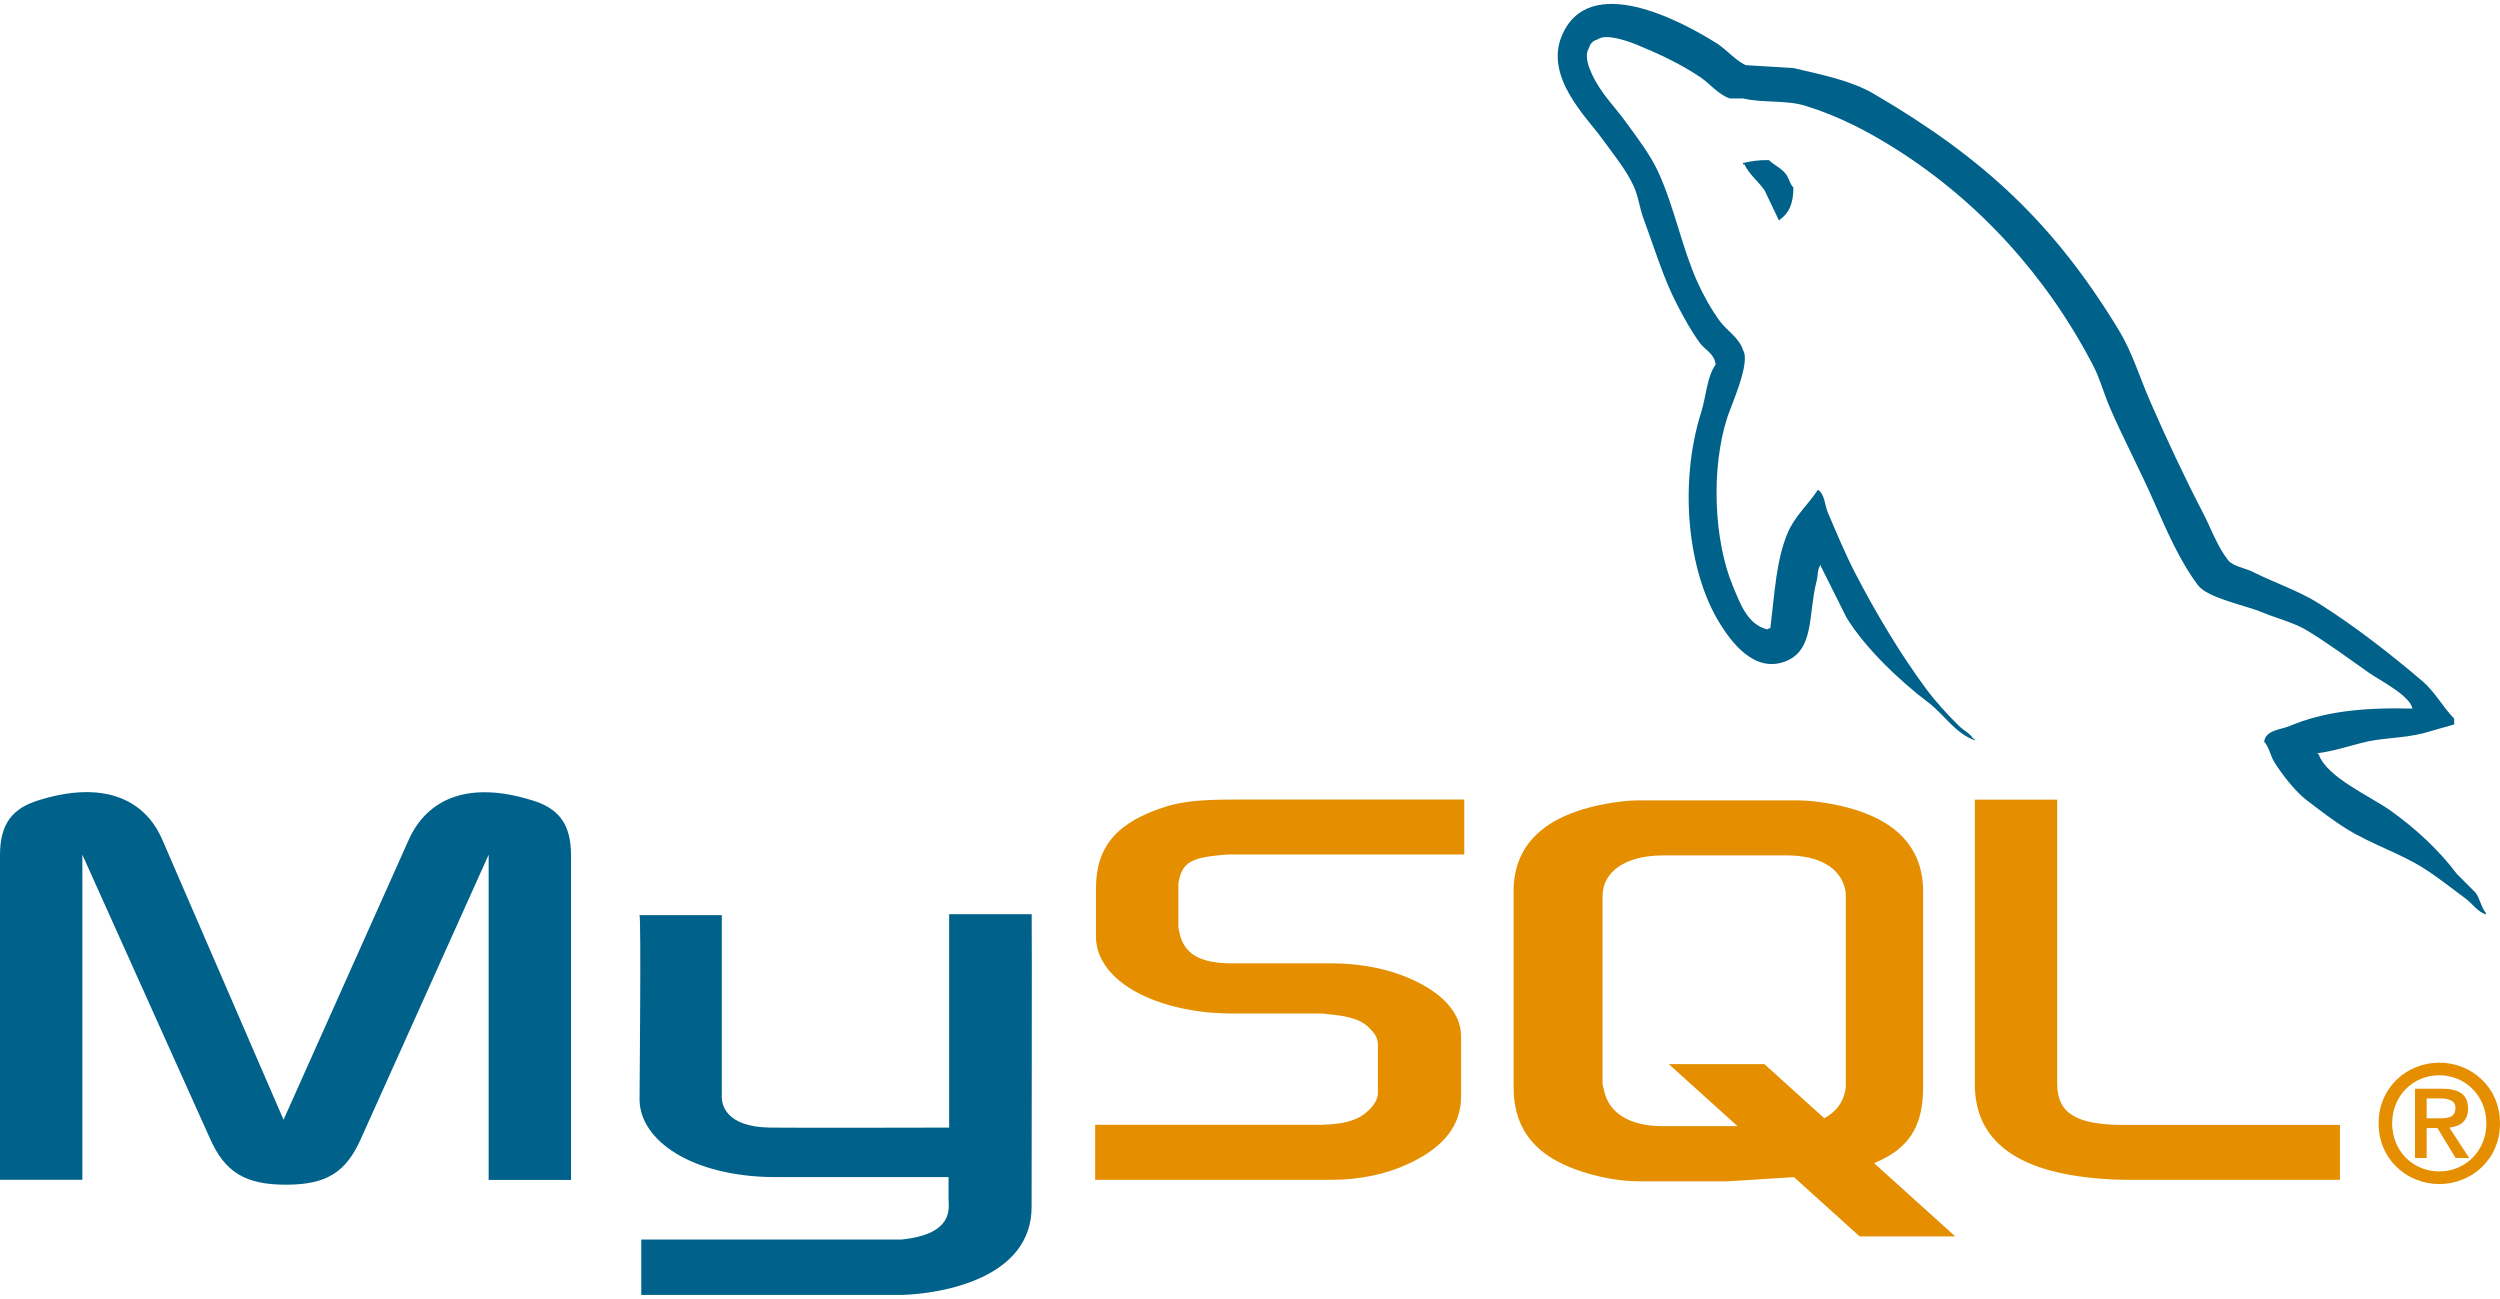
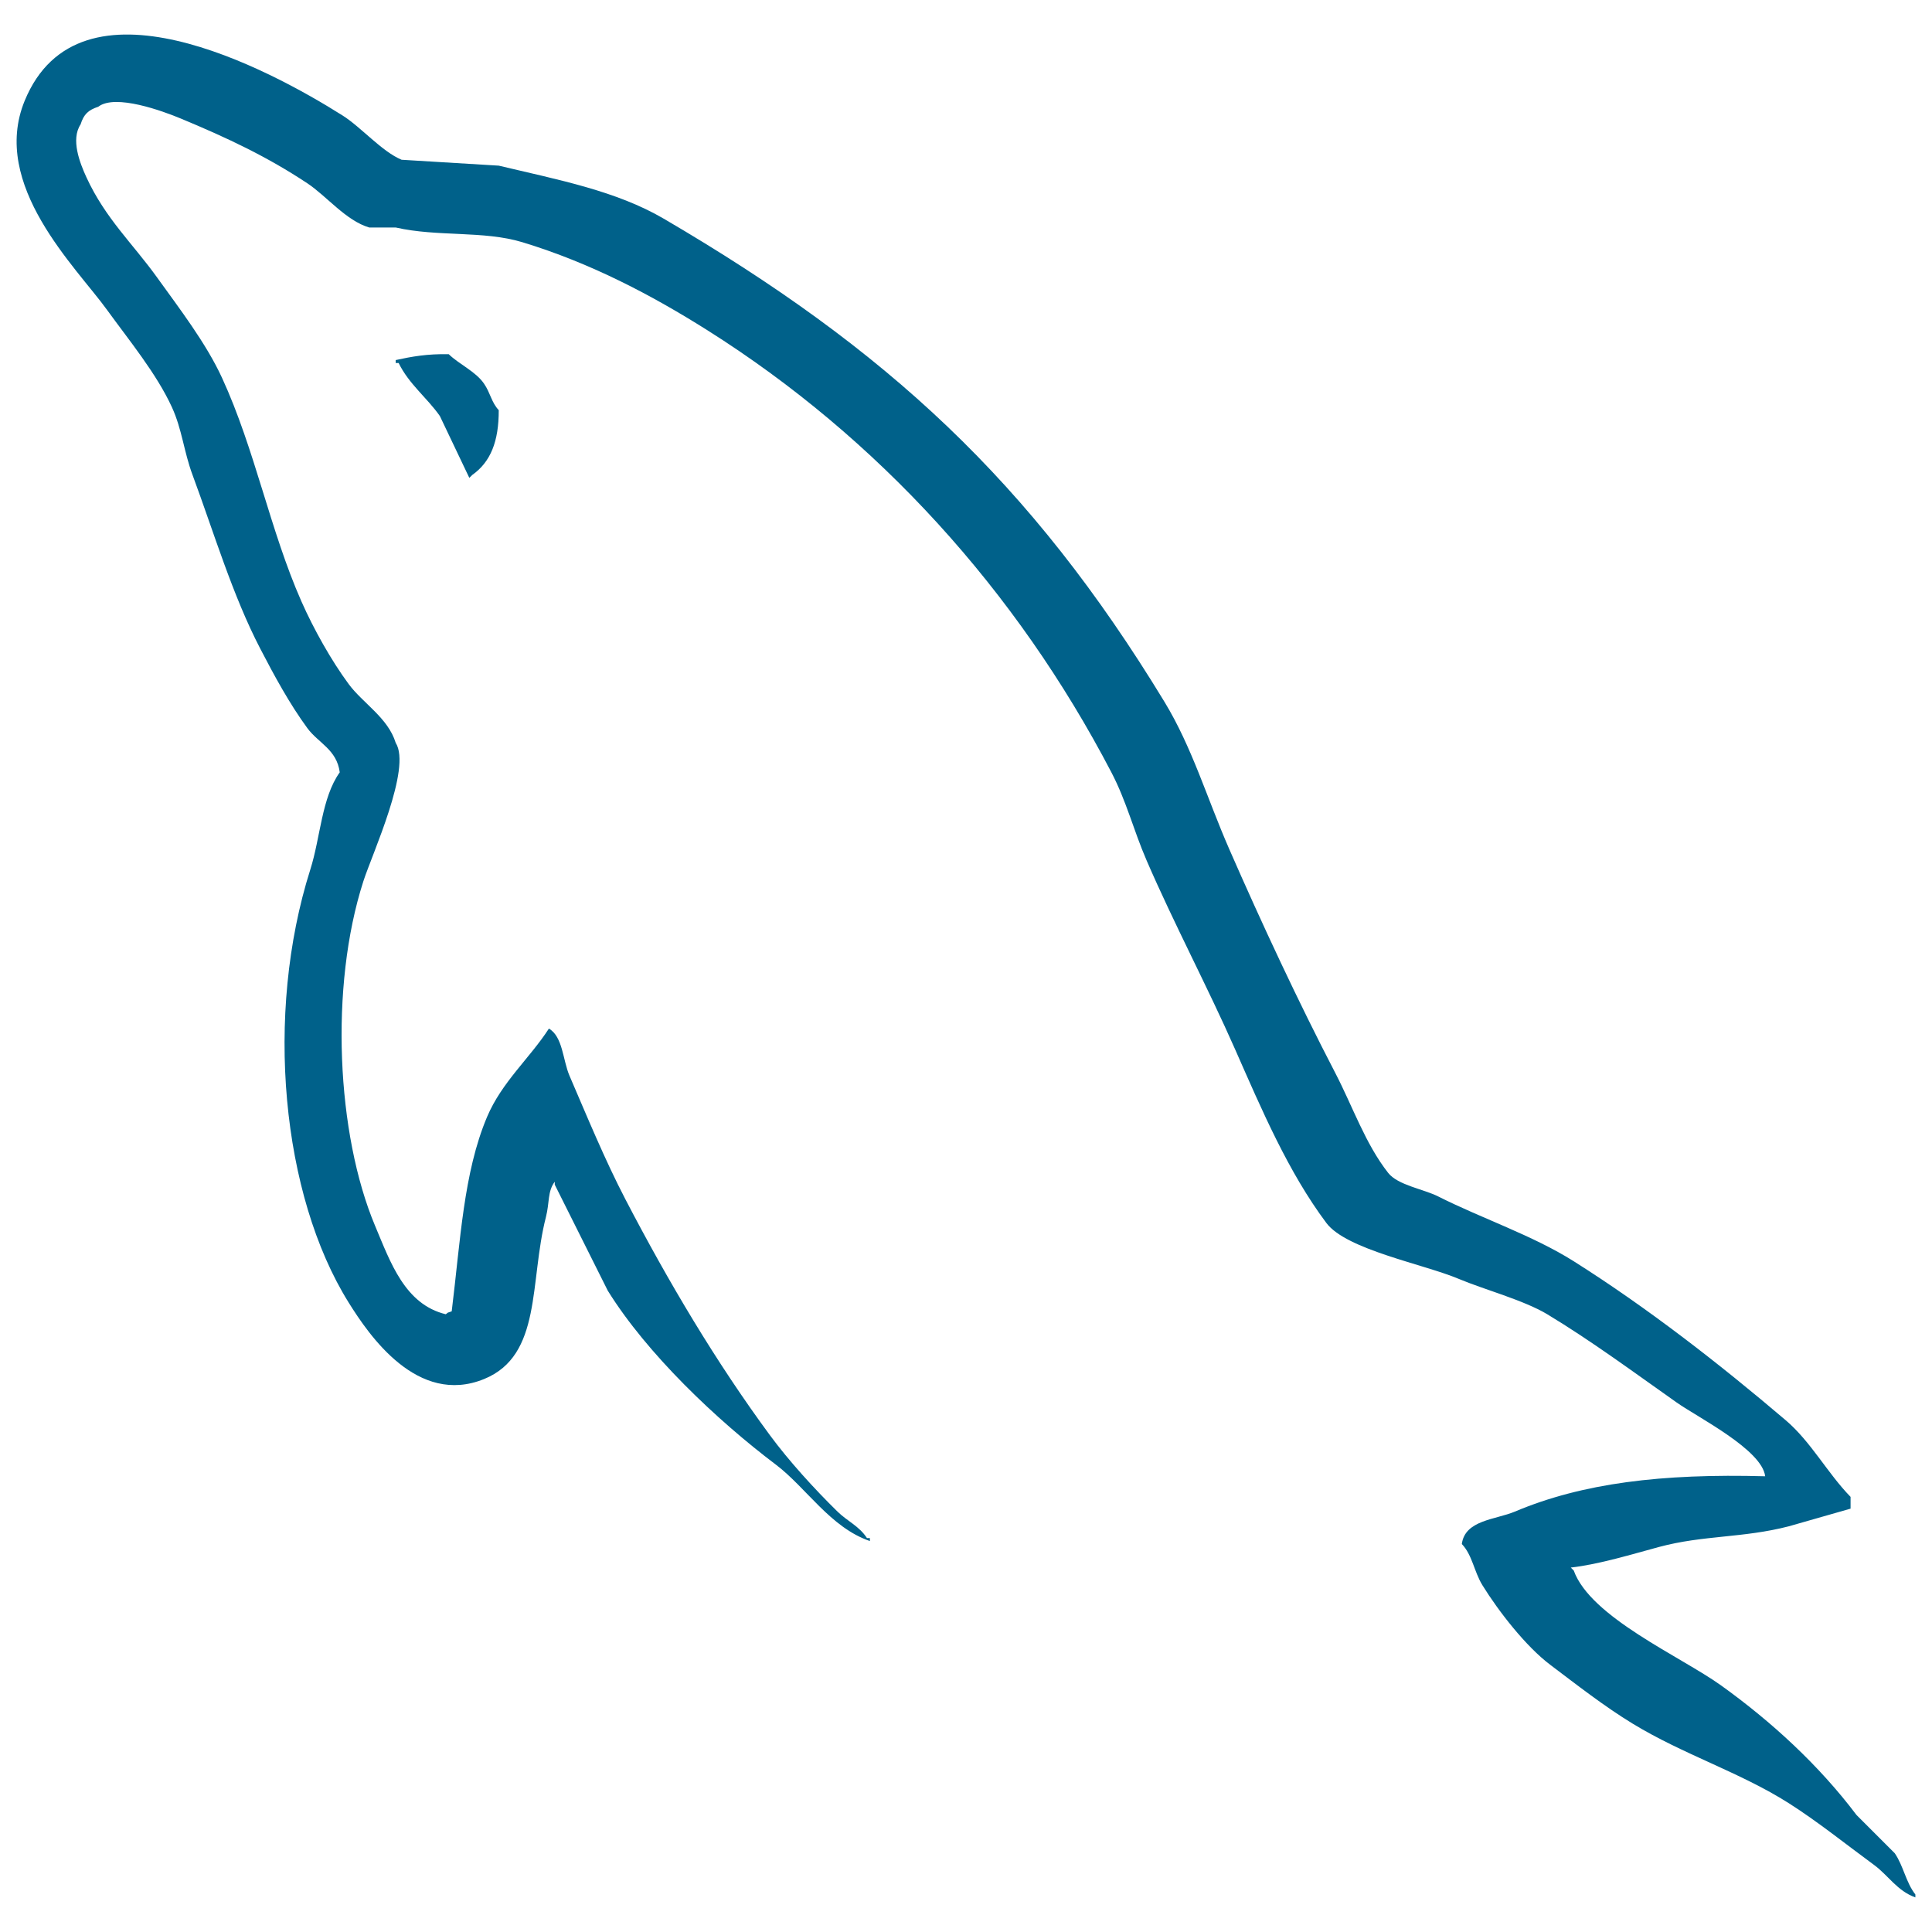
- <svg xmlns="http://www.w3.org/2000/svg" width="256" height="133" viewBox="0 0 204.8 105.765">
-   <path d="M0 96.334h6.747V69.7l10.445 23.227c1.232 2.8 2.92 3.806 6.228 3.806s4.93-.995 6.164-3.806L40.03 69.7v26.644h6.748v-26.6c0-2.595-1.04-3.85-3.18-4.498-5.125-1.6-8.564-.216-10.12 3.244l-10.25 22.923L13.3 68.48c-1.492-3.46-4.995-4.844-10.12-3.244C1.038 65.885 0 67.14 0 69.734v26.6zm52.386-21.686h6.745v14.68c-.063.798.256 2.67 3.952 2.727 1.886.03 14.554 0 14.672 0v-17.48h6.76c.03 0-.007 23.834-.006 23.936.037 5.878-7.294 7.155-10.672 7.254H52.533v-4.54l21.342-.001c4.342-.46 3.83-2.617 3.83-3.344v-1.77h-14.34c-6.672-.06-10.92-2.973-10.973-6.323-.005-.3.144-14.995-.004-15.14z" fill="#00618a" />
-   <path d="M89.716 96.334h19.398c2.27 0 4.477-.475 6.23-1.298 2.92-1.34 4.347-3.157 4.347-5.536v-4.93c0-1.947-1.622-3.763-4.8-4.974-1.687-.65-3.763-.995-5.774-.995h-8.175c-2.724 0-4.022-.822-4.346-2.638-.065-.216-.065-.4-.065-.606v-3.07c0-.173 0-.347.065-.563.324-1.384 1.038-1.774 3.438-2 .195 0 .454-.044.65-.044h19.268v-4.497h-18.944c-2.725 0-4.152.173-5.45.562C91.532 67 89.78 69 89.78 72.46v3.936c0 3.028 3.44 5.623 9.212 6.228.65.043 1.298.086 1.946.086h7.007c.26 0 .52 0 .714.044 2.14.173 3.05.562 3.698 1.34.4.4.52.78.52 1.2v3.936c0 .476-.324 1.082-.973 1.6-.584.52-1.557.865-2.855.952-.26 0-.454.043-.713.043h-18.62v4.498zm72.064-7.828c0 4.628 3.438 7.223 10.38 7.742a29.45 29.45 0 0 0 1.946.086h17.582v-4.498h-17.712c-3.957 0-5.45-.995-5.45-3.374v-23.27h-6.747v23.312zm-37.785.234V72.705c0-4.074 2.86-6.545 8.516-7.325a12.94 12.94 0 0 1 1.821-.13h12.807a13.87 13.87 0 0 1 1.886.13c5.656.78 8.516 3.25 8.516 7.325V88.74c0 3.305-1.215 5.074-4.015 6.227l6.646 6h-7.834l-5.377-4.854-5.413.343h-7.216c-1.235 0-2.535-.174-3.966-.564-4.3-1.17-6.37-3.424-6.37-7.152zm7.283-.4c0 .217.065.433.13.694.4 1.864 2.145 2.904 4.8 2.904h6.13l-5.63-5.083h7.834l4.9 4.433c.905-.482 1.5-1.22 1.7-2.167.065-.216.065-.433.065-.65V73.096c0-.173 0-.4-.065-.607-.4-1.733-2.146-2.73-4.746-2.73H136.22c-3 0-4.94 1.3-4.94 3.337v15.256z" fill="#e48e00" />
-   <g fill="#00618a">
-     <path d="M197.624 57.73c-4.147-.112-7.316.273-10.024 1.415-.77.325-1.997.333-2.123 1.298.423.443.49 1.105.825 1.65.647 1.047 1.74 2.45 2.713 3.184 1.064.803 2.16 1.663 3.303 2.36 2.03 1.238 4.296 1.945 6.25 3.184 1.152.73 2.296 1.65 3.42 2.476.555.408.93 1.042 1.65 1.297v-.118c-.38-.483-.477-1.147-.825-1.65l-1.533-1.533c-1.5-2-3.402-3.737-5.425-5.19-1.613-1.158-5.224-2.722-5.897-4.6l-.118-.118c1.144-.13 2.483-.543 3.54-.825 1.773-.475 3.358-.353 5.19-.825l2.477-.708v-.472c-.926-.95-1.586-2.207-2.595-3.066-2.64-2.25-5.523-4.495-8.49-6.37-1.646-1.04-3.68-1.714-5.425-2.595-.587-.296-1.618-.45-2.005-.944-.916-1.168-1.415-2.65-2.122-4-1.48-2.85-2.934-5.964-4.246-8.963-.895-2.045-1.48-4.062-2.594-5.897-5.355-8.804-11.12-14.118-20.048-19.34-1.9-1.11-4.187-1.55-6.605-2.123l-3.892-.236c-.792-.33-1.616-1.3-2.36-1.77-2.958-1.87-10.545-5.933-12.736-.6-1.383 3.373 2.067 6.664 3.302 8.374.866 1.2 1.976 2.543 2.594 3.892.407.886.478 1.775.826 2.713.857 2.3 1.603 4.823 2.712 6.958.56 1.08 1.178 2.218 1.887 3.184.435.593 1.18.854 1.297 1.77-.728 1.02-.77 2.6-1.18 3.892-1.843 5.812-1.148 13.035 1.533 17.337.823 1.32 2.76 4.152 5.425 3.066 2.33-.95 1.8-3.89 2.477-6.486.15-.59.058-1.02.354-1.415v.118l2.123 4.245c1.57 2.53 4.36 5.175 6.722 6.96 1.225.925 2.2 2.525 3.774 3.066v-.118h-.118c-.307-.48-.787-.677-1.18-1.06-.923-.905-1.95-2.03-2.713-3.066-2.15-2.918-4.048-6.11-5.778-9.435-.826-1.587-1.545-3.338-2.24-4.953-.268-.623-.265-1.564-.825-1.887-.763 1.184-1.887 2.14-2.477 3.538-.944 2.234-1.066 4.958-1.415 7.784-.207.074-.115.023-.236.118-1.642-.396-2.22-2.087-2.83-3.538-1.544-3.67-1.83-9.576-.472-13.798.35-1.092 1.94-4.534 1.297-5.543-.307-1.007-1.32-1.6-1.887-2.36-.7-.95-1.402-2.204-1.887-3.302-1.264-2.86-1.854-6.07-3.184-8.963-.636-1.382-1.71-2.78-2.594-4-.978-1.36-2.073-2.364-2.83-4-.27-.585-.636-1.52-.236-2.123a.93.93 0 0 1 .708-.708c.684-.527 2.59.175 3.302.472 1.89.786 3.47 1.534 5.072 2.595.77.5 1.547 1.496 2.476 1.77h1.06c1.66.382 3.52.12 5.07.59 2.742.833 5.198 2.13 7.43 3.538 6.798 4.292 12.355 10.402 16.157 17.7.612 1.173.876 2.294 1.415 3.538 1.087 2.5 2.456 5.093 3.538 7.547 1.08 2.45 2.13 4.92 3.656 6.958.802 1.07 3.9 1.646 5.307 2.24.987.417 2.603.852 3.538 1.415 1.785 1.077 3.515 2.36 5.19 3.54.837.59 3.41 1.883 3.538 2.948z" />
-     <path d="M144.91 12.798c-.865-.016-1.476.094-2.123.236v.118h.118c.412.848 1.14 1.393 1.65 2.123l1.18 2.476.118-.118c.73-.515 1.065-1.338 1.06-2.595-.293-.308-.336-.694-.59-1.062-.337-.49-1-.768-1.415-1.18z" fill-rule="evenodd" />
-   </g>
-   <path d="M194.855 91.708c0 2.97 2.347 4.972 4.972 4.972s4.972-2.002 4.972-4.972-2.347-4.972-4.972-4.972-4.972 2.002-4.972 4.972zm8.83 0c0 2.254-1.723 3.938-3.86 3.938-2.16 0-3.86-1.684-3.86-3.938s1.698-3.938 3.86-3.938c2.135 0 3.86 1.684 3.86 3.938zm-2.52 2.838h1.113l-1.63-2.492c.875-.093 1.537-.518 1.537-1.552 0-1.154-.73-1.63-2.134-1.63h-2.215v5.675h.955v-2.453h.888l1.485 2.453zm-2.374-3.25v-1.63h1.1c.57 0 1.26.106 1.26.77 0 .795-.623.862-1.34.862h-1.02z" fill="#e48e00" fill-rule="evenodd" />
+ <svg xmlns="http://www.w3.org/2000/svg" viewBox="0 0 128 128">
+   <path fill="#00618A" d="M116.948 97.807c-6.863-.187-12.104.452-16.585 2.341-1.273.537-3.305.552-3.513 2.147.7.733.809 1.829 1.365 2.731 1.07 1.73 2.876 4.052 4.488 5.268 1.762 1.33 3.577 2.751 5.465 3.902 3.358 2.047 7.107 3.217 10.34 5.268 1.906 1.21 3.799 2.733 5.658 4.097.92.675 1.537 1.724 2.732 2.147v-.194c-.628-.8-.79-1.898-1.366-2.733l-2.537-2.537c-2.48-3.292-5.629-6.184-8.976-8.585-2.669-1.916-8.642-4.504-9.755-7.609l-.195-.195c1.892-.214 4.107-.898 5.854-1.367 2.934-.786 5.556-.583 8.585-1.365l4.097-1.171v-.78c-1.531-1.571-2.623-3.651-4.292-5.073-4.37-3.72-9.138-7.437-14.048-10.537-2.724-1.718-6.089-2.835-8.976-4.292-.971-.491-2.677-.746-3.318-1.562-1.517-1.932-2.342-4.382-3.511-6.633-2.449-4.717-4.854-9.868-7.024-14.831-1.48-3.384-2.447-6.72-4.293-9.756-8.86-14.567-18.396-23.358-33.169-32-3.144-1.838-6.929-2.563-10.929-3.513-2.145-.129-4.292-.26-6.438-.391-1.311-.546-2.673-2.149-3.902-2.927C17.811 4.565 5.257-2.16 1.633 6.682c-2.289 5.581 3.421 11.025 5.462 13.854 1.434 1.982 3.269 4.207 4.293 6.438.674 1.467.79 2.938 1.367 4.489 1.417 3.822 2.652 7.98 4.487 11.511.927 1.788 1.949 3.67 3.122 5.268.718.981 1.951 1.413 2.145 2.927-1.204 1.686-1.273 4.304-1.95 6.44-3.05 9.615-1.899 21.567 2.537 28.683 1.36 2.186 4.567 6.871 8.975 5.073 3.856-1.57 2.995-6.438 4.098-10.732.249-.973.096-1.689.585-2.341v.195l3.513 7.024c2.6 4.187 7.212 8.562 11.122 11.514 2.027 1.531 3.623 4.177 6.244 5.073v-.196h-.195c-.508-.791-1.303-1.119-1.951-1.755-1.527-1.497-3.225-3.358-4.487-5.073-3.556-4.827-6.698-10.11-9.561-15.609-1.368-2.627-2.557-5.523-3.709-8.196-.444-1.03-.438-2.589-1.364-3.122-1.263 1.958-3.122 3.542-4.098 5.854-1.561 3.696-1.762 8.204-2.341 12.878-.342.122-.19.038-.391.194-2.718-.655-3.672-3.452-4.683-5.853-2.554-6.07-3.029-15.842-.781-22.829.582-1.809 3.21-7.501 2.146-9.172-.508-1.666-2.184-2.63-3.121-3.903-1.161-1.574-2.319-3.646-3.124-5.464-2.09-4.731-3.066-10.044-5.267-14.828-1.053-2.287-2.832-4.602-4.293-6.634-1.617-2.253-3.429-3.912-4.683-6.635-.446-.968-1.051-2.518-.391-3.513.21-.671.508-.951 1.171-1.17 1.132-.873 4.284.29 5.462.779 3.129 1.3 5.741 2.538 8.392 4.294 1.271.844 2.559 2.475 4.097 2.927h1.756c2.747.631 5.824.195 8.391.975 4.536 1.378 8.601 3.523 12.292 5.854 11.246 7.102 20.442 17.21 26.732 29.269 1.012 1.942 1.45 3.794 2.341 5.854 1.798 4.153 4.063 8.426 5.852 12.488 1.786 4.052 3.526 8.141 6.05 11.513 1.327 1.772 6.451 2.723 8.781 3.708 1.632.689 4.307 1.409 5.854 2.34 2.953 1.782 5.815 3.903 8.586 5.855 1.383.975 5.64 3.116 5.852 4.879zM29.729 23.466c-1.431-.027-2.443.156-3.513.389v.195h.195c.683 1.402 1.888 2.306 2.731 3.513.65 1.367 1.301 2.732 1.952 4.097l.194-.193c1.209-.853 1.762-2.214 1.755-4.294-.484-.509-.555-1.147-.975-1.755-.556-.811-1.635-1.272-2.339-1.952z" />
</svg>
